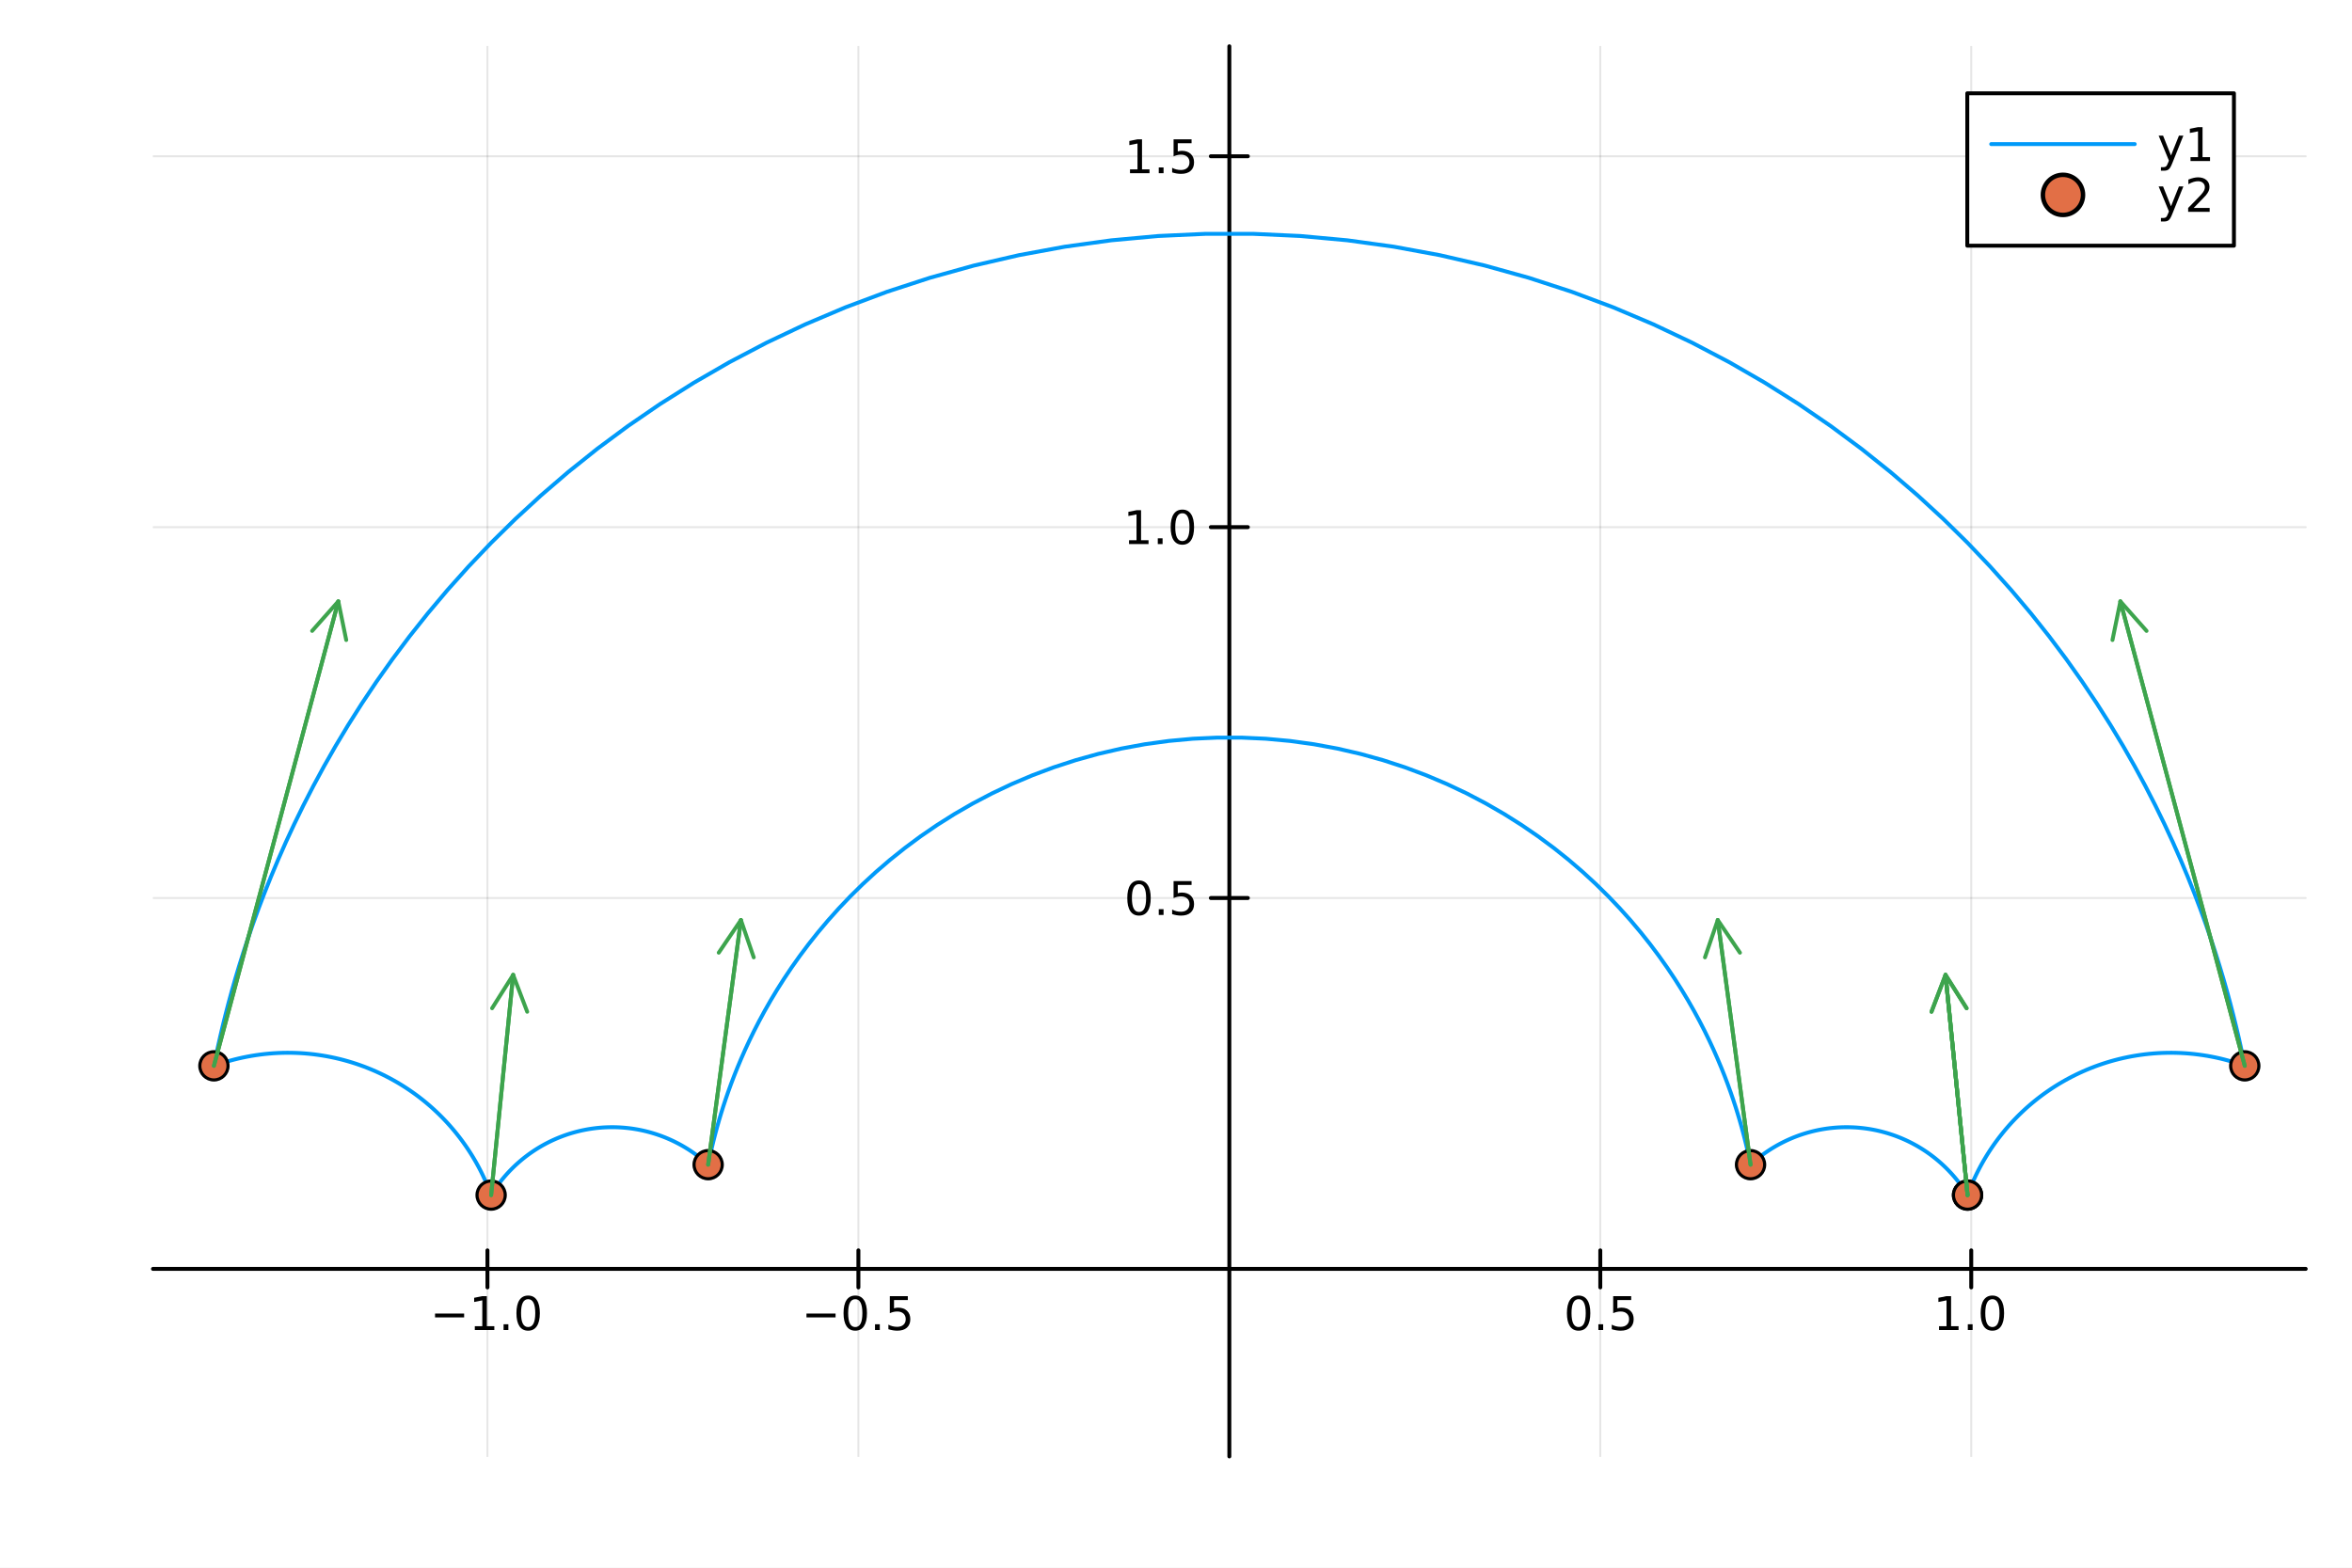
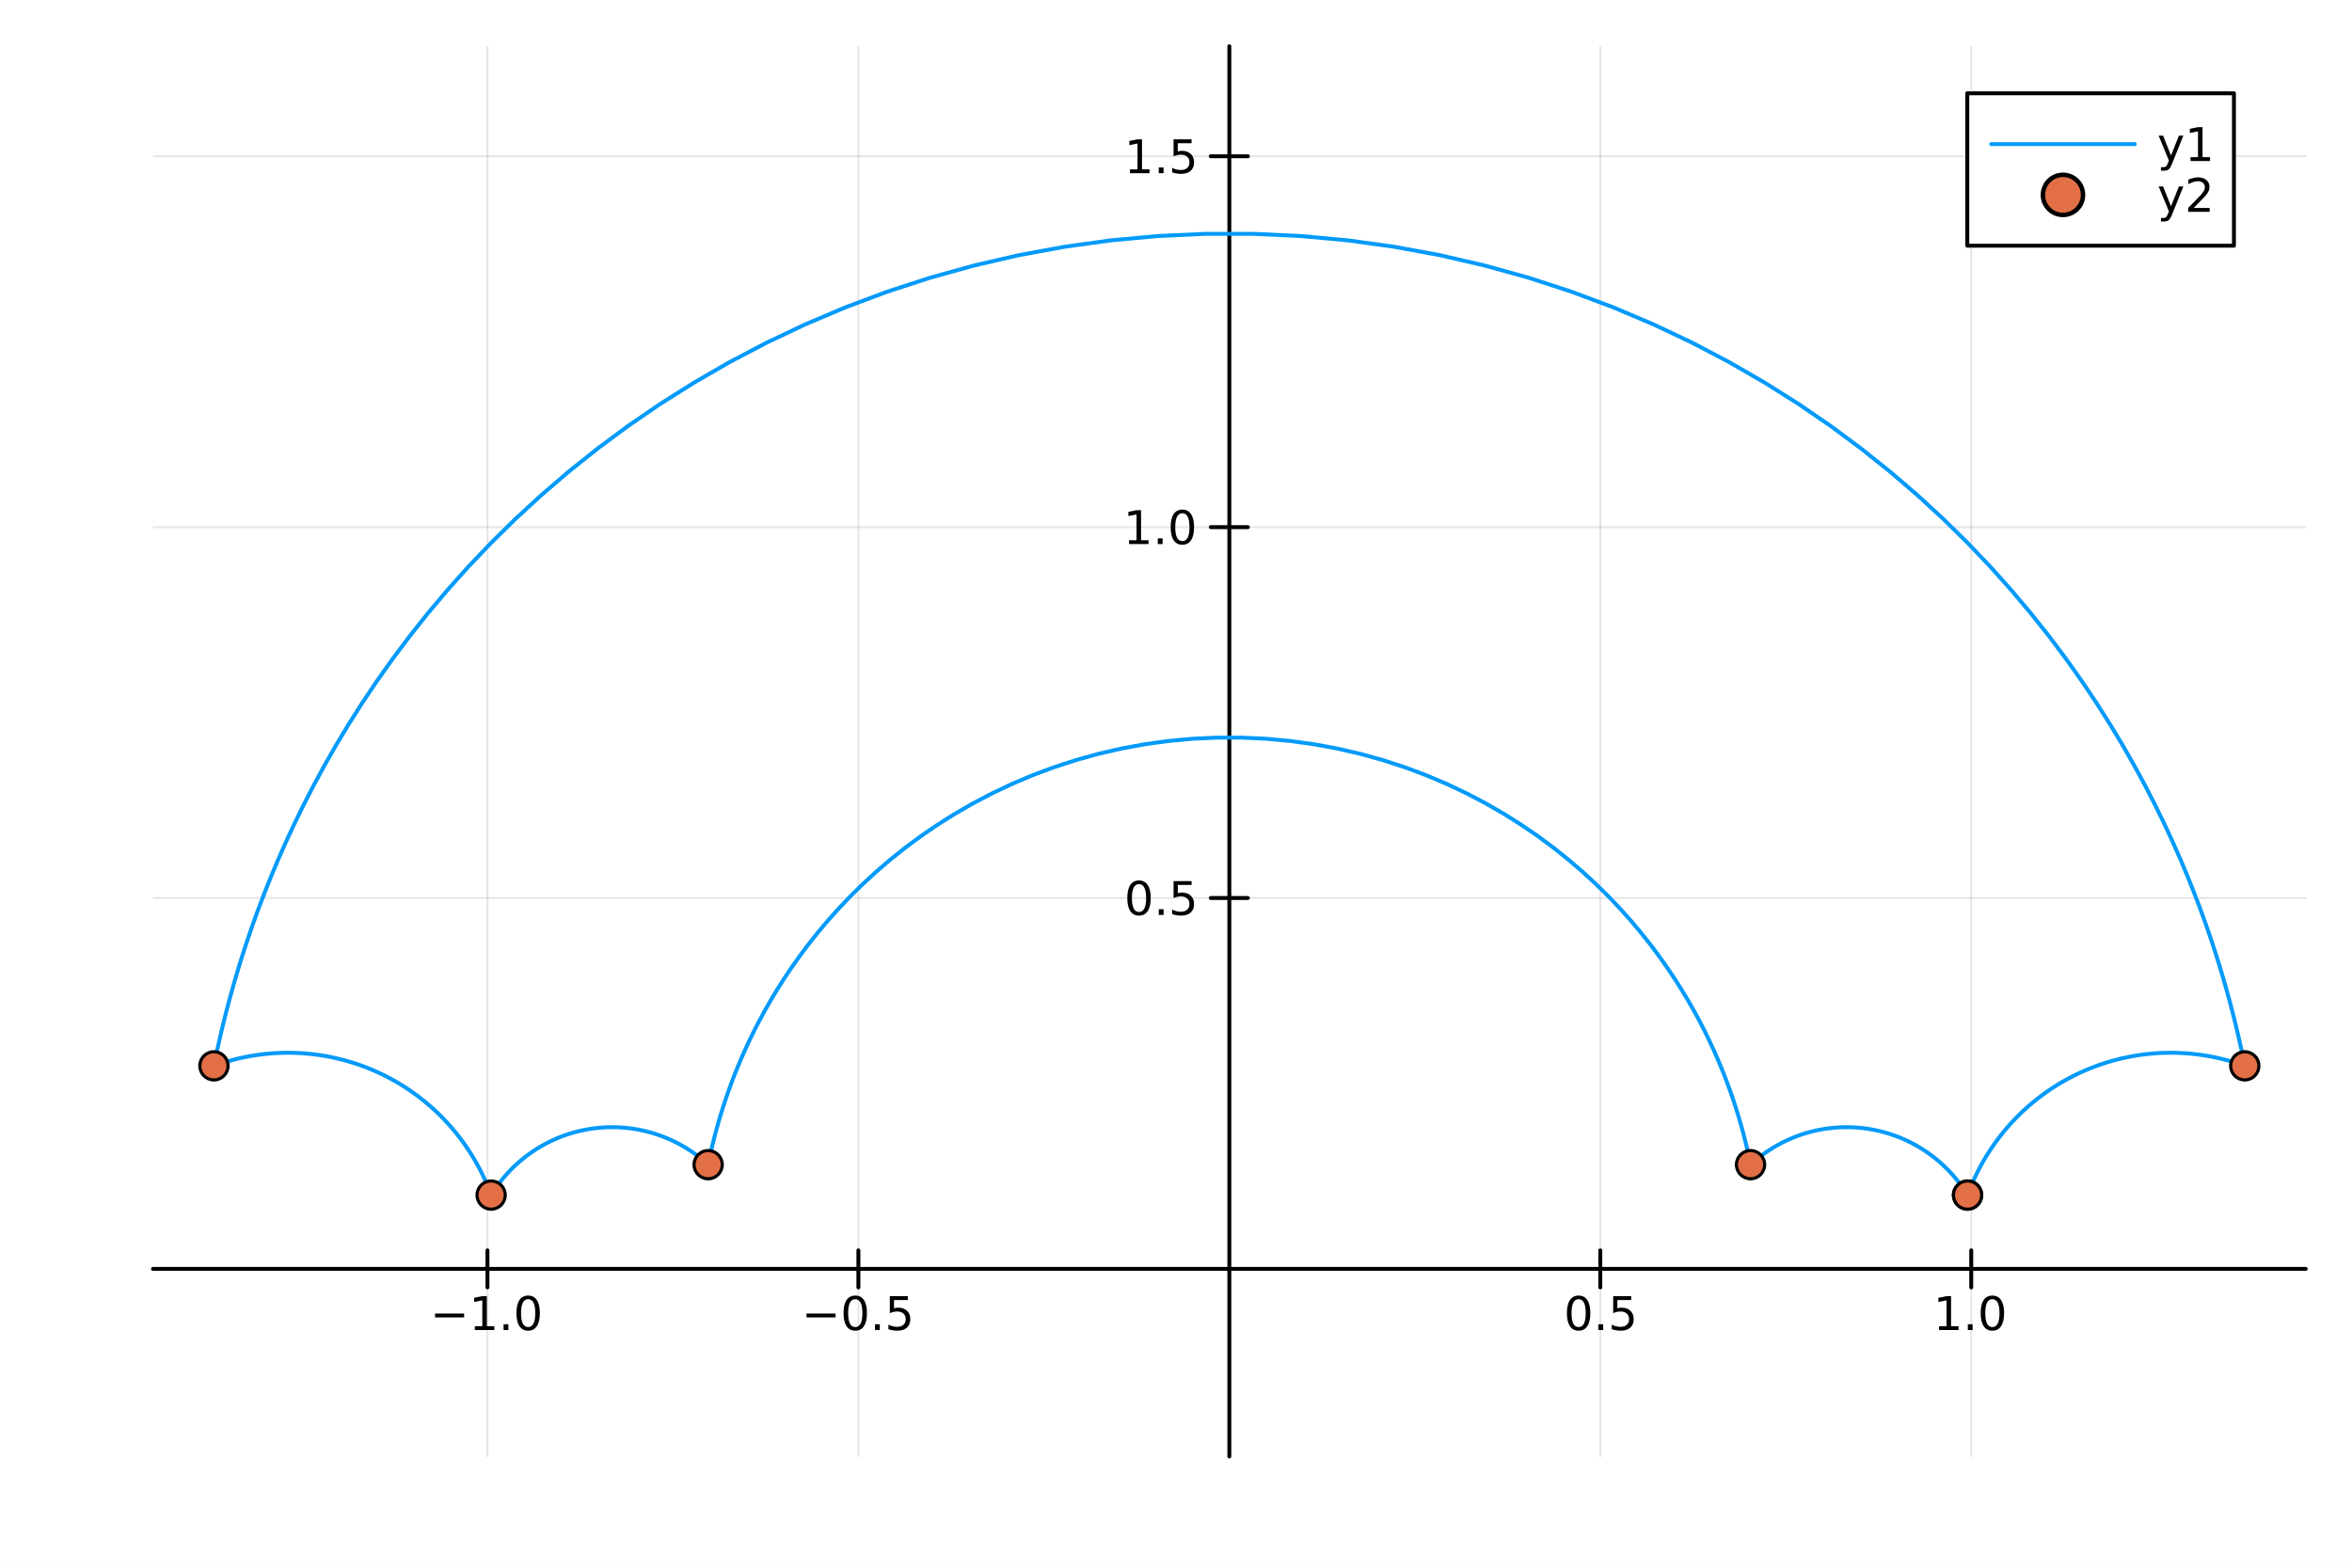
<svg xmlns="http://www.w3.org/2000/svg" width="600" height="400" viewBox="0 0 2400 1600">
  <defs>
    <clipPath id="clip290">
      <rect x="0" y="0" width="2400" height="1600" />
    </clipPath>
  </defs>
  <path clip-path="url(#clip290)" d="M0 1600 L2400 1600 L2400 0 L0 0  Z" fill="#ffffff" fill-rule="evenodd" fill-opacity="1" />
  <defs>
    <clipPath id="clip291">
      <rect x="156" y="47" width="2198" height="1440" />
    </clipPath>
  </defs>
  <path clip-path="url(#clip290)" d="M156.112 1486.45 L2352.76 1486.45 L2352.76 47.244 L156.112 47.244  Z" fill="#ffffff" fill-rule="evenodd" fill-opacity="1" />
  <polyline clip-path="url(#clip291)" style="stroke:#000000; stroke-linecap:round; stroke-linejoin:round; stroke-width:2; stroke-opacity:0.1; fill:none" points="497.397,1486.45 497.397,47.244 " />
  <polyline clip-path="url(#clip291)" style="stroke:#000000; stroke-linecap:round; stroke-linejoin:round; stroke-width:2; stroke-opacity:0.1; fill:none" points="875.916,1486.45 875.916,47.244 " />
  <polyline clip-path="url(#clip291)" style="stroke:#000000; stroke-linecap:round; stroke-linejoin:round; stroke-width:2; stroke-opacity:0.1; fill:none" points="1632.95,1486.45 1632.95,47.244 " />
  <polyline clip-path="url(#clip291)" style="stroke:#000000; stroke-linecap:round; stroke-linejoin:round; stroke-width:2; stroke-opacity:0.1; fill:none" points="2011.47,1486.45 2011.47,47.244 " />
  <polyline clip-path="url(#clip291)" style="stroke:#000000; stroke-linecap:round; stroke-linejoin:round; stroke-width:2; stroke-opacity:0.1; fill:none" points="156.112,916.525 2352.76,916.525 " />
  <polyline clip-path="url(#clip291)" style="stroke:#000000; stroke-linecap:round; stroke-linejoin:round; stroke-width:2; stroke-opacity:0.1; fill:none" points="156.112,538.007 2352.76,538.007 " />
  <polyline clip-path="url(#clip291)" style="stroke:#000000; stroke-linecap:round; stroke-linejoin:round; stroke-width:2; stroke-opacity:0.1; fill:none" points="156.112,159.489 2352.76,159.489 " />
  <polyline clip-path="url(#clip290)" style="stroke:#000000; stroke-linecap:round; stroke-linejoin:round; stroke-width:4; stroke-opacity:1; fill:none" points="156.112,1295.04 2352.76,1295.04 " />
  <polyline clip-path="url(#clip290)" style="stroke:#000000; stroke-linecap:round; stroke-linejoin:round; stroke-width:4; stroke-opacity:1; fill:none" points="497.397,1313.94 497.397,1276.15 " />
  <polyline clip-path="url(#clip290)" style="stroke:#000000; stroke-linecap:round; stroke-linejoin:round; stroke-width:4; stroke-opacity:1; fill:none" points="875.916,1313.94 875.916,1276.15 " />
  <polyline clip-path="url(#clip290)" style="stroke:#000000; stroke-linecap:round; stroke-linejoin:round; stroke-width:4; stroke-opacity:1; fill:none" points="1632.95,1313.94 1632.95,1276.15 " />
  <polyline clip-path="url(#clip290)" style="stroke:#000000; stroke-linecap:round; stroke-linejoin:round; stroke-width:4; stroke-opacity:1; fill:none" points="2011.47,1313.94 2011.47,1276.15 " />
  <path clip-path="url(#clip290)" d="M443.925 1340.62 L473.601 1340.62 L473.601 1344.55 L443.925 1344.55 L443.925 1340.62 Z" fill="#000000" fill-rule="nonzero" fill-opacity="1" />
  <path clip-path="url(#clip290)" d="M484.504 1353.51 L492.143 1353.51 L492.143 1327.14 L483.832 1328.81 L483.832 1324.55 L492.096 1322.88 L496.772 1322.88 L496.772 1353.51 L504.411 1353.51 L504.411 1357.44 L484.504 1357.44 L484.504 1353.51 Z" fill="#000000" fill-rule="nonzero" fill-opacity="1" />
  <path clip-path="url(#clip290)" d="M513.855 1351.56 L518.74 1351.56 L518.74 1357.44 L513.855 1357.44 L513.855 1351.56 Z" fill="#000000" fill-rule="nonzero" fill-opacity="1" />
  <path clip-path="url(#clip290)" d="M538.925 1325.96 Q535.314 1325.96 533.485 1329.53 Q531.679 1333.07 531.679 1340.2 Q531.679 1347.3 533.485 1350.87 Q535.314 1354.41 538.925 1354.41 Q542.559 1354.41 544.365 1350.87 Q546.193 1347.3 546.193 1340.2 Q546.193 1333.07 544.365 1329.53 Q542.559 1325.96 538.925 1325.96 M538.925 1322.26 Q544.735 1322.26 547.79 1326.87 Q550.869 1331.45 550.869 1340.2 Q550.869 1348.93 547.79 1353.53 Q544.735 1358.12 538.925 1358.12 Q533.115 1358.12 530.036 1353.53 Q526.98 1348.93 526.98 1340.2 Q526.98 1331.45 530.036 1326.87 Q533.115 1322.26 538.925 1322.26 Z" fill="#000000" fill-rule="nonzero" fill-opacity="1" />
  <path clip-path="url(#clip290)" d="M822.941 1340.62 L852.617 1340.62 L852.617 1344.55 L822.941 1344.55 L822.941 1340.62 Z" fill="#000000" fill-rule="nonzero" fill-opacity="1" />
  <path clip-path="url(#clip290)" d="M872.71 1325.96 Q869.099 1325.96 867.27 1329.53 Q865.464 1333.07 865.464 1340.2 Q865.464 1347.3 867.27 1350.87 Q869.099 1354.41 872.71 1354.41 Q876.344 1354.41 878.149 1350.87 Q879.978 1347.3 879.978 1340.2 Q879.978 1333.07 878.149 1329.53 Q876.344 1325.96 872.71 1325.96 M872.71 1322.26 Q878.52 1322.26 881.575 1326.87 Q884.654 1331.45 884.654 1340.2 Q884.654 1348.93 881.575 1353.53 Q878.52 1358.12 872.71 1358.12 Q866.899 1358.12 863.821 1353.53 Q860.765 1348.93 860.765 1340.2 Q860.765 1331.45 863.821 1326.87 Q866.899 1322.26 872.71 1322.26 Z" fill="#000000" fill-rule="nonzero" fill-opacity="1" />
  <path clip-path="url(#clip290)" d="M892.872 1351.56 L897.756 1351.56 L897.756 1357.44 L892.872 1357.44 L892.872 1351.56 Z" fill="#000000" fill-rule="nonzero" fill-opacity="1" />
  <path clip-path="url(#clip290)" d="M907.987 1322.88 L926.344 1322.88 L926.344 1326.82 L912.27 1326.82 L912.27 1335.29 Q913.288 1334.94 914.307 1334.78 Q915.325 1334.6 916.344 1334.6 Q922.131 1334.6 925.51 1337.77 Q928.89 1340.94 928.89 1346.36 Q928.89 1351.93 925.418 1355.04 Q921.945 1358.12 915.626 1358.12 Q913.45 1358.12 911.182 1357.74 Q908.936 1357.37 906.529 1356.63 L906.529 1351.93 Q908.612 1353.07 910.834 1353.62 Q913.057 1354.18 915.533 1354.18 Q919.538 1354.18 921.876 1352.07 Q924.214 1349.97 924.214 1346.36 Q924.214 1342.74 921.876 1340.64 Q919.538 1338.53 915.533 1338.53 Q913.658 1338.53 911.783 1338.95 Q909.932 1339.37 907.987 1340.24 L907.987 1322.88 Z" fill="#000000" fill-rule="nonzero" fill-opacity="1" />
  <path clip-path="url(#clip290)" d="M1610.83 1325.96 Q1607.22 1325.96 1605.39 1329.53 Q1603.59 1333.07 1603.59 1340.2 Q1603.59 1347.3 1605.39 1350.87 Q1607.22 1354.41 1610.83 1354.41 Q1614.47 1354.41 1616.27 1350.87 Q1618.1 1347.3 1618.1 1340.2 Q1618.1 1333.07 1616.27 1329.53 Q1614.47 1325.96 1610.83 1325.96 M1610.83 1322.26 Q1616.64 1322.26 1619.7 1326.87 Q1622.78 1331.45 1622.78 1340.2 Q1622.78 1348.93 1619.7 1353.53 Q1616.64 1358.12 1610.83 1358.12 Q1605.02 1358.12 1601.95 1353.53 Q1598.89 1348.93 1598.89 1340.2 Q1598.89 1331.45 1601.95 1326.87 Q1605.02 1322.26 1610.83 1322.26 Z" fill="#000000" fill-rule="nonzero" fill-opacity="1" />
  <path clip-path="url(#clip290)" d="M1631 1351.56 L1635.88 1351.56 L1635.88 1357.44 L1631 1357.44 L1631 1351.56 Z" fill="#000000" fill-rule="nonzero" fill-opacity="1" />
  <path clip-path="url(#clip290)" d="M1646.11 1322.88 L1664.47 1322.88 L1664.47 1326.82 L1650.39 1326.82 L1650.39 1335.29 Q1651.41 1334.94 1652.43 1334.78 Q1653.45 1334.6 1654.47 1334.6 Q1660.26 1334.6 1663.64 1337.77 Q1667.01 1340.94 1667.01 1346.36 Q1667.01 1351.93 1663.54 1355.04 Q1660.07 1358.12 1653.75 1358.12 Q1651.58 1358.12 1649.31 1357.74 Q1647.06 1357.37 1644.65 1356.63 L1644.65 1351.93 Q1646.74 1353.07 1648.96 1353.62 Q1651.18 1354.18 1653.66 1354.18 Q1657.66 1354.18 1660 1352.07 Q1662.34 1349.97 1662.34 1346.36 Q1662.34 1342.74 1660 1340.64 Q1657.66 1338.53 1653.66 1338.53 Q1651.78 1338.53 1649.91 1338.95 Q1648.06 1339.37 1646.11 1340.24 L1646.11 1322.88 Z" fill="#000000" fill-rule="nonzero" fill-opacity="1" />
  <path clip-path="url(#clip290)" d="M1978.62 1353.51 L1986.26 1353.51 L1986.26 1327.14 L1977.95 1328.81 L1977.95 1324.55 L1986.22 1322.88 L1990.89 1322.88 L1990.89 1353.51 L1998.53 1353.51 L1998.53 1357.44 L1978.62 1357.44 L1978.62 1353.51 Z" fill="#000000" fill-rule="nonzero" fill-opacity="1" />
  <path clip-path="url(#clip290)" d="M2007.98 1351.56 L2012.86 1351.56 L2012.86 1357.44 L2007.98 1357.44 L2007.98 1351.56 Z" fill="#000000" fill-rule="nonzero" fill-opacity="1" />
  <path clip-path="url(#clip290)" d="M2033.04 1325.96 Q2029.43 1325.96 2027.6 1329.53 Q2025.8 1333.07 2025.8 1340.2 Q2025.8 1347.3 2027.6 1350.87 Q2029.43 1354.41 2033.04 1354.41 Q2036.68 1354.41 2038.48 1350.87 Q2040.31 1347.3 2040.31 1340.2 Q2040.31 1333.07 2038.48 1329.53 Q2036.68 1325.96 2033.04 1325.96 M2033.04 1322.26 Q2038.85 1322.26 2041.91 1326.87 Q2044.99 1331.45 2044.99 1340.2 Q2044.99 1348.93 2041.91 1353.53 Q2038.85 1358.12 2033.04 1358.12 Q2027.23 1358.12 2024.16 1353.53 Q2021.1 1348.93 2021.1 1340.2 Q2021.1 1331.45 2024.16 1326.87 Q2027.23 1322.26 2033.04 1322.26 Z" fill="#000000" fill-rule="nonzero" fill-opacity="1" />
  <polyline clip-path="url(#clip290)" style="stroke:#000000; stroke-linecap:round; stroke-linejoin:round; stroke-width:4; stroke-opacity:1; fill:none" points="1254.43,1486.45 1254.43,47.244 " />
  <polyline clip-path="url(#clip290)" style="stroke:#000000; stroke-linecap:round; stroke-linejoin:round; stroke-width:4; stroke-opacity:1; fill:none" points="1235.54,916.525 1273.33,916.525 " />
  <polyline clip-path="url(#clip290)" style="stroke:#000000; stroke-linecap:round; stroke-linejoin:round; stroke-width:4; stroke-opacity:1; fill:none" points="1235.54,538.007 1273.33,538.007 " />
  <polyline clip-path="url(#clip290)" style="stroke:#000000; stroke-linecap:round; stroke-linejoin:round; stroke-width:4; stroke-opacity:1; fill:none" points="1235.54,159.489 1273.33,159.489 " />
  <path clip-path="url(#clip290)" d="M1162.25 902.324 Q1158.64 902.324 1156.81 905.889 Q1155.01 909.431 1155.01 916.56 Q1155.01 923.667 1156.81 927.231 Q1158.64 930.773 1162.25 930.773 Q1165.89 930.773 1167.69 927.231 Q1169.52 923.667 1169.52 916.56 Q1169.52 909.431 1167.69 905.889 Q1165.89 902.324 1162.25 902.324 M1162.25 898.62 Q1168.06 898.62 1171.12 903.227 Q1174.2 907.81 1174.2 916.56 Q1174.2 925.287 1171.12 929.893 Q1168.06 934.477 1162.25 934.477 Q1156.44 934.477 1153.36 929.893 Q1150.31 925.287 1150.31 916.56 Q1150.31 907.81 1153.36 903.227 Q1156.44 898.62 1162.25 898.62 Z" fill="#000000" fill-rule="nonzero" fill-opacity="1" />
  <path clip-path="url(#clip290)" d="M1182.42 927.926 L1187.3 927.926 L1187.3 933.805 L1182.42 933.805 L1182.42 927.926 Z" fill="#000000" fill-rule="nonzero" fill-opacity="1" />
  <path clip-path="url(#clip290)" d="M1197.53 899.245 L1215.89 899.245 L1215.89 903.181 L1201.81 903.181 L1201.81 911.653 Q1202.83 911.306 1203.85 911.144 Q1204.87 910.958 1205.89 910.958 Q1211.67 910.958 1215.05 914.13 Q1218.43 917.301 1218.43 922.718 Q1218.43 928.296 1214.96 931.398 Q1211.49 934.477 1205.17 934.477 Q1202.99 934.477 1200.73 934.106 Q1198.48 933.736 1196.07 932.995 L1196.07 928.296 Q1198.16 929.43 1200.38 929.986 Q1202.6 930.542 1205.08 930.542 Q1209.08 930.542 1211.42 928.435 Q1213.76 926.329 1213.76 922.718 Q1213.76 919.106 1211.42 917 Q1209.08 914.893 1205.08 914.893 Q1203.2 914.893 1201.33 915.31 Q1199.48 915.727 1197.53 916.606 L1197.53 899.245 Z" fill="#000000" fill-rule="nonzero" fill-opacity="1" />
  <path clip-path="url(#clip290)" d="M1152.07 551.352 L1159.71 551.352 L1159.71 524.986 L1151.4 526.653 L1151.4 522.394 L1159.66 520.727 L1164.34 520.727 L1164.34 551.352 L1171.98 551.352 L1171.98 555.287 L1152.07 555.287 L1152.07 551.352 Z" fill="#000000" fill-rule="nonzero" fill-opacity="1" />
  <path clip-path="url(#clip290)" d="M1181.42 549.407 L1186.3 549.407 L1186.3 555.287 L1181.42 555.287 L1181.42 549.407 Z" fill="#000000" fill-rule="nonzero" fill-opacity="1" />
  <path clip-path="url(#clip290)" d="M1206.49 523.806 Q1202.88 523.806 1201.05 527.371 Q1199.24 530.912 1199.24 538.042 Q1199.24 545.148 1201.05 548.713 Q1202.88 552.255 1206.49 552.255 Q1210.12 552.255 1211.93 548.713 Q1213.76 545.148 1213.76 538.042 Q1213.76 530.912 1211.93 527.371 Q1210.12 523.806 1206.49 523.806 M1206.49 520.102 Q1212.3 520.102 1215.36 524.708 Q1218.43 529.292 1218.43 538.042 Q1218.43 546.769 1215.36 551.375 Q1212.3 555.958 1206.49 555.958 Q1200.68 555.958 1197.6 551.375 Q1194.55 546.769 1194.55 538.042 Q1194.55 529.292 1197.6 524.708 Q1200.68 520.102 1206.49 520.102 Z" fill="#000000" fill-rule="nonzero" fill-opacity="1" />
  <path clip-path="url(#clip290)" d="M1153.06 172.833 L1160.7 172.833 L1160.7 146.468 L1152.39 148.135 L1152.39 143.875 L1160.66 142.209 L1165.33 142.209 L1165.33 172.833 L1172.97 172.833 L1172.97 176.769 L1153.06 176.769 L1153.06 172.833 Z" fill="#000000" fill-rule="nonzero" fill-opacity="1" />
  <path clip-path="url(#clip290)" d="M1182.42 170.889 L1187.3 170.889 L1187.3 176.769 L1182.42 176.769 L1182.42 170.889 Z" fill="#000000" fill-rule="nonzero" fill-opacity="1" />
  <path clip-path="url(#clip290)" d="M1197.53 142.209 L1215.89 142.209 L1215.89 146.144 L1201.81 146.144 L1201.81 154.616 Q1202.83 154.269 1203.85 154.107 Q1204.87 153.922 1205.89 153.922 Q1211.67 153.922 1215.05 157.093 Q1218.43 160.264 1218.43 165.681 Q1218.43 171.259 1214.96 174.361 Q1211.49 177.44 1205.17 177.44 Q1202.99 177.44 1200.73 177.07 Q1198.48 176.699 1196.07 175.958 L1196.07 171.259 Q1198.16 172.394 1200.38 172.949 Q1202.6 173.505 1205.08 173.505 Q1209.08 173.505 1211.42 171.398 Q1213.76 169.292 1213.76 165.681 Q1213.76 162.07 1211.42 159.963 Q1209.08 157.857 1205.08 157.857 Q1203.2 157.857 1201.33 158.273 Q1199.48 158.69 1197.53 159.57 L1197.53 142.209 Z" fill="#000000" fill-rule="nonzero" fill-opacity="1" />
  <polyline clip-path="url(#clip291)" style="stroke:#009af9; stroke-linecap:round; stroke-linejoin:round; stroke-width:4; stroke-opacity:1; fill:none" points="2007.71,1219.72 2008.26,1218.24 2008.82,1216.73 2009.41,1215.2 2010.02,1213.64 2010.66,1212.06 2011.32,1210.46 2012,1208.82 2012.71,1207.17 2013.45,1205.48 2014.22,1203.77 2015.02,1202.04 2015.85,1200.27 2016.71,1198.49 2017.6,1196.67 2018.53,1194.84 2019.49,1192.97 2020.49,1191.08 2021.52,1189.17 2022.6,1187.23 2023.71,1185.27 2024.86,1183.29 2026.06,1181.28 2027.29,1179.24 2028.58,1177.19 2029.91,1175.11 2031.28,1173.02 2032.71,1170.9 2034.18,1168.76 2035.7,1166.61 2037.28,1164.43 2038.91,1162.24 2040.6,1160.04 2042.34,1157.82 2044.14,1155.58 2045.99,1153.34 2047.91,1151.08 2049.89,1148.81 2051.93,1146.54 2054.04,1144.26 2056.21,1141.98 2058.44,1139.69 2060.74,1137.4 2063.11,1135.12 2065.55,1132.84 2068.06,1130.56 2070.64,1128.3 2073.29,1126.04 2076.01,1123.79 2078.8,1121.56 2081.67,1119.35 2084.6,1117.16 2087.61,1114.99 2090.7,1112.85 2093.85,1110.73 2097.08,1108.65 2100.39,1106.6 2103.76,1104.59 2107.2,1102.62 2110.72,1100.69 2114.3,1098.81 2117.96,1096.98 2121.68,1095.2 2125.47,1093.47 2129.32,1091.8 2133.23,1090.2 2137.2,1088.65 2141.24,1087.18 2145.33,1085.77 2149.47,1084.44 2153.66,1083.18 2157.91,1081.99 2162.2,1080.89 2166.53,1079.87 2170.9,1078.93 2175.31,1078.07 2179.75,1077.31 2184.22,1076.63 2188.71,1076.04 2193.23,1075.55 2197.77,1075.14 2202.32,1074.83 2206.88,1074.62 2211.45,1074.5 2216.03,1074.47 2220.6,1074.54 2225.17,1074.7 2229.72,1074.96 2234.27,1075.31 2238.8,1075.75 2243.31,1076.29 2247.79,1076.92 2252.25,1077.63 2256.68,1078.44 2261.07,1079.33 2265.43,1080.3 2269.74,1081.36 2274.01,1082.5 2278.23,1083.72 2282.4,1085.01 2286.52,1086.38 2290.59,1087.81 2288.64,1078.31 2286.51,1068.38 2284.18,1058.03 2281.63,1047.22 2278.85,1035.96 2275.81,1024.21 2272.49,1011.98 2268.86,999.233 2264.89,985.965 2260.57,972.16 2255.85,957.805 2250.7,942.886 2245.09,927.394 2238.97,911.317 2232.31,894.648 2225.06,877.381 2217.17,859.512 2208.6,841.04 2199.29,821.968 2189.19,802.302 2178.23,782.053 2166.36,761.236 2153.51,739.871 2139.62,717.985 2124.63,695.611 2108.46,672.79 2091.05,649.571 2072.33,626.008 2052.23,602.168 2030.7,578.126 2007.67,553.965 1983.08,529.779 1956.89,505.673 1929.06,481.76 1899.56,458.163 1868.36,435.012 1835.45,412.449 1800.85,390.617 1764.57,369.668 1726.65,349.755 1687.14,331.032 1646.13,313.652 1603.7,297.764 1559.97,283.509 1515.07,271.019 1469.14,260.414 1422.35,251.798 1374.87,245.257 1326.9,240.859 1278.62,238.648 1230.25,238.648 1181.97,240.859 1133.99,245.257 1086.52,251.798 1039.73,260.414 993.799,271.019 948.895,283.509 905.164,297.764 862.736,313.652 821.724,331.032 782.22,349.755 744.3,369.668 708.019,390.617 673.415,412.449 640.51,435.012 609.309,458.163 579.804,481.76 551.974,505.673 525.787,529.779 501.202,553.965 478.17,578.126 456.637,602.168 436.542,626.008 417.821,649.571 400.41,672.79 384.24,695.611 369.245,717.985 355.357,739.871 342.51,761.236 330.639,782.053 319.681,802.302 309.576,821.968 300.266,841.04 291.694,859.512 283.808,877.381 276.559,894.648 269.898,911.317 263.783,927.394 258.17,942.886 253.022,957.805 248.301,972.16 243.975,985.965 240.012,999.233 236.382,1011.98 233.058,1024.21 230.017,1035.96 227.233,1047.22 224.687,1058.03 222.358,1068.38 220.228,1078.31 218.281,1087.81 222.346,1086.38 226.466,1085.01 230.638,1083.72 234.86,1082.5 239.129,1081.36 243.443,1080.3 247.797,1079.33 252.189,1078.44 256.616,1077.63 261.074,1076.92 265.559,1076.29 270.069,1075.75 274.598,1075.31 279.144,1074.96 283.702,1074.7 288.27,1074.54 292.842,1074.47 297.414,1074.5 301.984,1074.62 306.547,1074.83 311.099,1075.14 315.636,1075.55 320.154,1076.04 324.651,1076.63 329.121,1077.31 333.562,1078.07 337.969,1078.93 342.341,1079.87 346.672,1080.89 350.961,1081.99 355.204,1083.18 359.398,1084.44 363.541,1085.77 367.631,1087.18 371.663,1088.65 375.638,1090.2 379.551,1091.8 383.402,1093.47 387.189,1095.2 390.91,1096.98 394.563,1098.81 398.148,1100.69 401.664,1102.62 405.109,1104.59 408.482,1106.6 411.784,1108.65 415.013,1110.73 418.17,1112.85 421.254,1114.99 424.264,1117.16 427.202,1119.35 430.067,1121.56 432.86,1123.79 435.581,1126.04 438.23,1128.3 440.808,1130.56 443.316,1132.84 445.754,1135.12 448.124,1137.4 450.426,1139.69 452.661,1141.98 454.831,1144.26 456.935,1146.54 458.977,1148.81 460.956,1151.08 462.873,1153.34 464.731,1155.58 466.53,1157.82 468.272,1160.04 469.957,1162.24 471.587,1164.43 473.164,1166.61 474.689,1168.76 476.163,1170.9 477.587,1173.02 478.962,1175.11 480.291,1177.19 481.574,1179.24 482.812,1181.28 484.007,1183.29 485.16,1185.27 486.273,1187.23 487.346,1189.17 488.38,1191.08 489.378,1192.97 490.339,1194.84 491.266,1196.67 492.159,1198.49 493.019,1200.27 493.847,1202.04 494.645,1203.77 495.414,1205.48 496.154,1207.17 496.866,1208.82 497.552,1210.46 498.211,1212.06 498.846,1213.64 499.457,1215.2 500.045,1216.73 500.61,1218.24 501.154,1219.72 501.982,1218.38 502.84,1217.02 503.728,1215.65 504.647,1214.27 505.599,1212.87 506.583,1211.47 507.602,1210.05 508.655,1208.61 509.744,1207.17 510.869,1205.72 512.032,1204.26 513.233,1202.79 514.472,1201.31 515.752,1199.83 517.072,1198.34 518.433,1196.85 519.837,1195.35 521.283,1193.86 522.772,1192.36 524.306,1190.86 525.885,1189.36 527.509,1187.87 529.179,1186.38 530.895,1184.89 532.657,1183.42 534.467,1181.95 536.325,1180.5 538.229,1179.05 540.182,1177.62 542.182,1176.21 544.231,1174.82 546.327,1173.44 548.47,1172.09 550.661,1170.76 552.899,1169.45 555.184,1168.18 557.514,1166.93 559.889,1165.71 562.309,1164.53 564.773,1163.38 567.279,1162.27 569.827,1161.2 572.415,1160.17 575.042,1159.18 577.707,1158.24 580.408,1157.34 583.143,1156.49 585.911,1155.7 588.71,1154.95 591.538,1154.25 594.393,1153.61 597.272,1153.03 600.174,1152.5 603.097,1152.03 606.038,1151.62 608.994,1151.27 611.964,1150.98 614.944,1150.74 617.933,1150.58 620.927,1150.47 623.925,1150.42 626.923,1150.44 629.919,1150.52 632.911,1150.66 635.896,1150.86 638.871,1151.13 641.833,1151.45 644.781,1151.83 647.713,1152.28 650.624,1152.78 653.515,1153.34 656.381,1153.95 659.221,1154.62 662.034,1155.35 664.816,1156.12 667.566,1156.95 670.283,1157.82 672.965,1158.74 675.609,1159.71 678.215,1160.72 680.782,1161.78 683.307,1162.87 685.79,1164 688.23,1165.17 690.626,1166.37 692.977,1167.6 695.283,1168.86 697.542,1170.16 699.754,1171.48 701.92,1172.82 704.038,1174.18 706.108,1175.57 708.13,1176.98 710.105,1178.4 712.031,1179.83 713.91,1181.28 715.742,1182.75 717.526,1184.22 719.263,1185.7 720.954,1187.18 722.599,1188.68 723.598,1183.8 724.692,1178.7 725.887,1173.39 727.194,1167.84 728.623,1162.06 730.184,1156.03 731.89,1149.75 733.753,1143.21 735.787,1136.4 738.008,1129.31 740.431,1121.95 743.073,1114.29 745.954,1106.34 749.093,1098.09 752.512,1089.53 756.233,1080.67 760.28,1071.49 764.68,1062.01 769.459,1052.22 774.645,1042.13 780.27,1031.74 786.363,1021.05 792.957,1010.09 800.085,998.852 807.782,987.368 816.082,975.655 825.019,963.736 834.627,951.642 844.942,939.406 855.995,927.065 867.816,914.664 880.435,902.25 893.876,889.877 908.161,877.603 923.305,865.491 939.32,853.608 956.209,842.027 973.971,830.821 992.593,820.068 1012.06,809.847 1032.33,800.237 1053.38,791.316 1075.16,783.161 1097.61,775.845 1120.66,769.434 1144.23,763.991 1168.25,759.568 1192.62,756.211 1217.24,753.953 1242.02,752.819 1266.85,752.819 1291.63,753.953 1316.25,756.211 1340.62,759.568 1364.64,763.991 1388.21,769.434 1411.26,775.845 1433.71,783.161 1455.48,791.316 1476.53,800.237 1496.81,809.847 1516.27,820.068 1534.9,830.821 1552.66,842.027 1569.55,853.608 1585.56,865.491 1600.71,877.603 1614.99,889.877 1628.43,902.25 1641.05,914.664 1652.87,927.065 1663.93,939.406 1674.24,951.642 1683.85,963.736 1692.79,975.655 1701.09,987.368 1708.78,998.852 1715.91,1010.09 1722.51,1021.05 1728.6,1031.74 1734.22,1042.13 1739.41,1052.22 1744.19,1062.01 1748.59,1071.49 1752.64,1080.67 1756.36,1089.53 1759.78,1098.09 1762.91,1106.34 1765.79,1114.29 1768.44,1121.95 1770.86,1129.31 1773.08,1136.4 1775.12,1143.21 1776.98,1149.75 1778.68,1156.03 1780.25,1162.06 1781.67,1167.84 1782.98,1173.39 1784.18,1178.7 1785.27,1183.8 1786.27,1188.68 1787.91,1187.18 1789.6,1185.7 1791.34,1184.22 1793.13,1182.75 1794.96,1181.28 1796.84,1179.83 1798.76,1178.4 1800.74,1176.98 1802.76,1175.57 1804.83,1174.18 1806.95,1172.82 1809.11,1171.48 1811.33,1170.16 1813.59,1168.86 1815.89,1167.6 1818.24,1166.37 1820.64,1165.17 1823.08,1164 1825.56,1162.87 1828.09,1161.78 1830.65,1160.72 1833.26,1159.71 1835.9,1158.74 1838.58,1157.82 1841.3,1156.95 1844.05,1156.12 1846.83,1155.35 1849.65,1154.62 1852.49,1153.95 1855.35,1153.34 1858.24,1152.78 1861.16,1152.28 1864.09,1151.83 1867.03,1151.45 1870,1151.13 1872.97,1150.86 1875.96,1150.66 1878.95,1150.52 1881.94,1150.44 1884.94,1150.42 1887.94,1150.47 1890.94,1150.58 1893.92,1150.74 1896.9,1150.98 1899.87,1151.27 1902.83,1151.62 1905.77,1152.03 1908.69,1152.5 1911.6,1153.03 1914.48,1153.61 1917.33,1154.25 1920.16,1154.95 1922.96,1155.7 1925.72,1156.49 1928.46,1157.34 1931.16,1158.24 1933.83,1159.18 1936.45,1160.17 1939.04,1161.2 1941.59,1162.27 1944.09,1163.38 1946.56,1164.53 1948.98,1165.71 1951.35,1166.93 1953.68,1168.18 1955.97,1169.45 1958.21,1170.76 1960.4,1172.09 1962.54,1173.44 1964.64,1174.82 1966.69,1176.21 1968.69,1177.62 1970.64,1179.05 1972.54,1180.5 1974.4,1181.95 1976.21,1183.42 1977.97,1184.89 1979.69,1186.38 1981.36,1187.87 1982.98,1189.36 1984.56,1190.86 1986.1,1192.36 1987.59,1193.86 1989.03,1195.35 1990.43,1196.85 1991.8,1198.34 1993.12,1199.83 1994.4,1201.31 1995.64,1202.79 1996.84,1204.26 1998,1205.72 1999.12,1207.17 2000.21,1208.61 2001.27,1210.05 2002.28,1211.47 2003.27,1212.87 2004.22,1214.27 2005.14,1215.65 2006.03,1217.02 2006.89,1218.38 2007.71,1219.72 " />
  <circle clip-path="url(#clip291)" cx="2007.71" cy="1219.72" r="14.4" fill="#e26f46" fill-rule="evenodd" fill-opacity="1" stroke="#000000" stroke-opacity="1" stroke-width="3.2" />
  <circle clip-path="url(#clip291)" cx="2290.59" cy="1087.81" r="14.4" fill="#e26f46" fill-rule="evenodd" fill-opacity="1" stroke="#000000" stroke-opacity="1" stroke-width="3.2" />
  <circle clip-path="url(#clip291)" cx="218.281" cy="1087.81" r="14.4" fill="#e26f46" fill-rule="evenodd" fill-opacity="1" stroke="#000000" stroke-opacity="1" stroke-width="3.2" />
  <circle clip-path="url(#clip291)" cx="501.154" cy="1219.72" r="14.4" fill="#e26f46" fill-rule="evenodd" fill-opacity="1" stroke="#000000" stroke-opacity="1" stroke-width="3.2" />
  <circle clip-path="url(#clip291)" cx="722.599" cy="1188.68" r="14.4" fill="#e26f46" fill-rule="evenodd" fill-opacity="1" stroke="#000000" stroke-opacity="1" stroke-width="3.2" />
  <circle clip-path="url(#clip291)" cx="1786.27" cy="1188.68" r="14.4" fill="#e26f46" fill-rule="evenodd" fill-opacity="1" stroke="#000000" stroke-opacity="1" stroke-width="3.2" />
  <circle clip-path="url(#clip291)" cx="2007.71" cy="1219.72" r="14.4" fill="#e26f46" fill-rule="evenodd" fill-opacity="1" stroke="#000000" stroke-opacity="1" stroke-width="3.2" />
-   <polyline clip-path="url(#clip291)" style="stroke:#3da44d; stroke-linecap:round; stroke-linejoin:round; stroke-width:4; stroke-opacity:1; fill:none" points="2007.71,1219.72 1985.24,994.987 " />
-   <polyline clip-path="url(#clip291)" style="stroke:#3da44d; stroke-linecap:round; stroke-linejoin:round; stroke-width:4; stroke-opacity:1; fill:none" points="1970.91,1032.6 1985.24,994.987 2006.73,1029.02 " />
-   <polyline clip-path="url(#clip291)" style="stroke:#3da44d; stroke-linecap:round; stroke-linejoin:round; stroke-width:4; stroke-opacity:1; fill:none" points="1985.24,994.987 2007.71,1219.72 " />
-   <polyline clip-path="url(#clip291)" style="stroke:#3da44d; stroke-linecap:round; stroke-linejoin:round; stroke-width:4; stroke-opacity:1; fill:none" points="2290.59,1087.81 2163.65,613.779 " />
-   <polyline clip-path="url(#clip291)" style="stroke:#3da44d; stroke-linecap:round; stroke-linejoin:round; stroke-width:4; stroke-opacity:1; fill:none" points="2155.58,653.21 2163.65,613.779 2190.35,643.898 " />
-   <polyline clip-path="url(#clip291)" style="stroke:#3da44d; stroke-linecap:round; stroke-linejoin:round; stroke-width:4; stroke-opacity:1; fill:none" points="2163.65,613.779 2290.59,1087.81 " />
-   <polyline clip-path="url(#clip291)" style="stroke:#3da44d; stroke-linecap:round; stroke-linejoin:round; stroke-width:4; stroke-opacity:1; fill:none" points="218.281,1087.81 345.214,613.779 " />
-   <polyline clip-path="url(#clip291)" style="stroke:#3da44d; stroke-linecap:round; stroke-linejoin:round; stroke-width:4; stroke-opacity:1; fill:none" points="318.515,643.898 345.214,613.779 353.29,653.21 " />
-   <polyline clip-path="url(#clip291)" style="stroke:#3da44d; stroke-linecap:round; stroke-linejoin:round; stroke-width:4; stroke-opacity:1; fill:none" points="345.214,613.779 218.281,1087.81 " />
-   <polyline clip-path="url(#clip291)" style="stroke:#3da44d; stroke-linecap:round; stroke-linejoin:round; stroke-width:4; stroke-opacity:1; fill:none" points="501.154,1219.72 523.627,994.987 " />
-   <polyline clip-path="url(#clip291)" style="stroke:#3da44d; stroke-linecap:round; stroke-linejoin:round; stroke-width:4; stroke-opacity:1; fill:none" points="502.134,1029.02 523.627,994.987 537.956,1032.6 " />
-   <polyline clip-path="url(#clip291)" style="stroke:#3da44d; stroke-linecap:round; stroke-linejoin:round; stroke-width:4; stroke-opacity:1; fill:none" points="523.627,994.987 501.154,1219.72 " />
-   <polyline clip-path="url(#clip291)" style="stroke:#3da44d; stroke-linecap:round; stroke-linejoin:round; stroke-width:4; stroke-opacity:1; fill:none" points="722.599,1188.68 756.04,939.023 " />
-   <polyline clip-path="url(#clip291)" style="stroke:#3da44d; stroke-linecap:round; stroke-linejoin:round; stroke-width:4; stroke-opacity:1; fill:none" points="733.42,972.315 756.04,939.023 769.101,977.094 " />
-   <polyline clip-path="url(#clip291)" style="stroke:#3da44d; stroke-linecap:round; stroke-linejoin:round; stroke-width:4; stroke-opacity:1; fill:none" points="756.04,939.023 722.599,1188.68 " />
-   <polyline clip-path="url(#clip291)" style="stroke:#3da44d; stroke-linecap:round; stroke-linejoin:round; stroke-width:4; stroke-opacity:1; fill:none" points="1786.27,1188.68 1752.83,939.023 " />
-   <polyline clip-path="url(#clip291)" style="stroke:#3da44d; stroke-linecap:round; stroke-linejoin:round; stroke-width:4; stroke-opacity:1; fill:none" points="1739.77,977.094 1752.83,939.023 1775.45,972.315 " />
-   <polyline clip-path="url(#clip291)" style="stroke:#3da44d; stroke-linecap:round; stroke-linejoin:round; stroke-width:4; stroke-opacity:1; fill:none" points="1752.83,939.023 1786.27,1188.68 " />
-   <polyline clip-path="url(#clip291)" style="stroke:#3da44d; stroke-linecap:round; stroke-linejoin:round; stroke-width:4; stroke-opacity:1; fill:none" points="2007.71,1219.72 1985.24,994.987 " />
-   <polyline clip-path="url(#clip291)" style="stroke:#3da44d; stroke-linecap:round; stroke-linejoin:round; stroke-width:4; stroke-opacity:1; fill:none" points="1970.91,1032.6 1985.24,994.987 2006.73,1029.02 " />
-   <polyline clip-path="url(#clip291)" style="stroke:#3da44d; stroke-linecap:round; stroke-linejoin:round; stroke-width:4; stroke-opacity:1; fill:none" points="1985.24,994.987 2007.71,1219.72 " />
  <path clip-path="url(#clip290)" d="M2007.44 250.738 L2279.53 250.738 L2279.53 95.218 L2007.44 95.218  Z" fill="#ffffff" fill-rule="evenodd" fill-opacity="1" />
  <polyline clip-path="url(#clip290)" style="stroke:#000000; stroke-linecap:round; stroke-linejoin:round; stroke-width:4; stroke-opacity:1; fill:none" points="2007.44,250.738 2279.53,250.738 2279.53,95.218 2007.44,95.218 2007.44,250.738 " />
  <polyline clip-path="url(#clip290)" style="stroke:#009af9; stroke-linecap:round; stroke-linejoin:round; stroke-width:4; stroke-opacity:1; fill:none" points="2031.85,147.058 2178.29,147.058 " />
  <path clip-path="url(#clip290)" d="M2216.54 166.745 Q2214.73 171.375 2213.02 172.787 Q2211.31 174.199 2208.44 174.199 L2205.03 174.199 L2205.03 170.634 L2207.53 170.634 Q2209.29 170.634 2210.27 169.8 Q2211.24 168.967 2212.42 165.865 L2213.18 163.921 L2202.7 138.412 L2207.21 138.412 L2215.31 158.689 L2223.41 138.412 L2227.93 138.412 L2216.54 166.745 Z" fill="#000000" fill-rule="nonzero" fill-opacity="1" />
  <path clip-path="url(#clip290)" d="M2235.22 160.402 L2242.86 160.402 L2242.86 134.037 L2234.55 135.703 L2234.55 131.444 L2242.81 129.778 L2247.49 129.778 L2247.49 160.402 L2255.13 160.402 L2255.13 164.338 L2235.22 164.338 L2235.22 160.402 Z" fill="#000000" fill-rule="nonzero" fill-opacity="1" />
  <circle clip-path="url(#clip290)" cx="2105.07" cy="198.898" r="20.48" fill="#e26f46" fill-rule="evenodd" fill-opacity="1" stroke="#000000" stroke-opacity="1" stroke-width="4.551" />
  <path clip-path="url(#clip290)" d="M2216.54 218.585 Q2214.73 223.215 2213.02 224.627 Q2211.31 226.039 2208.44 226.039 L2205.03 226.039 L2205.03 222.474 L2207.53 222.474 Q2209.29 222.474 2210.27 221.64 Q2211.24 220.807 2212.42 217.705 L2213.18 215.761 L2202.7 190.252 L2207.21 190.252 L2215.31 210.529 L2223.41 190.252 L2227.93 190.252 L2216.54 218.585 Z" fill="#000000" fill-rule="nonzero" fill-opacity="1" />
  <path clip-path="url(#clip290)" d="M2238.44 212.242 L2254.76 212.242 L2254.76 216.178 L2232.81 216.178 L2232.81 212.242 Q2235.47 209.488 2240.06 204.858 Q2244.66 200.205 2245.84 198.863 Q2248.09 196.34 2248.97 194.604 Q2249.87 192.844 2249.87 191.155 Q2249.87 188.4 2247.93 186.664 Q2246.01 184.928 2242.91 184.928 Q2240.71 184.928 2238.25 185.692 Q2235.82 186.455 2233.04 188.006 L2233.04 183.284 Q2235.87 182.15 2238.32 181.571 Q2240.78 180.993 2242.81 180.993 Q2248.18 180.993 2251.38 183.678 Q2254.57 186.363 2254.57 190.854 Q2254.57 192.983 2253.76 194.905 Q2252.97 196.803 2250.87 199.395 Q2250.29 200.067 2247.19 203.284 Q2244.09 206.479 2238.44 212.242 Z" fill="#000000" fill-rule="nonzero" fill-opacity="1" />
</svg>
